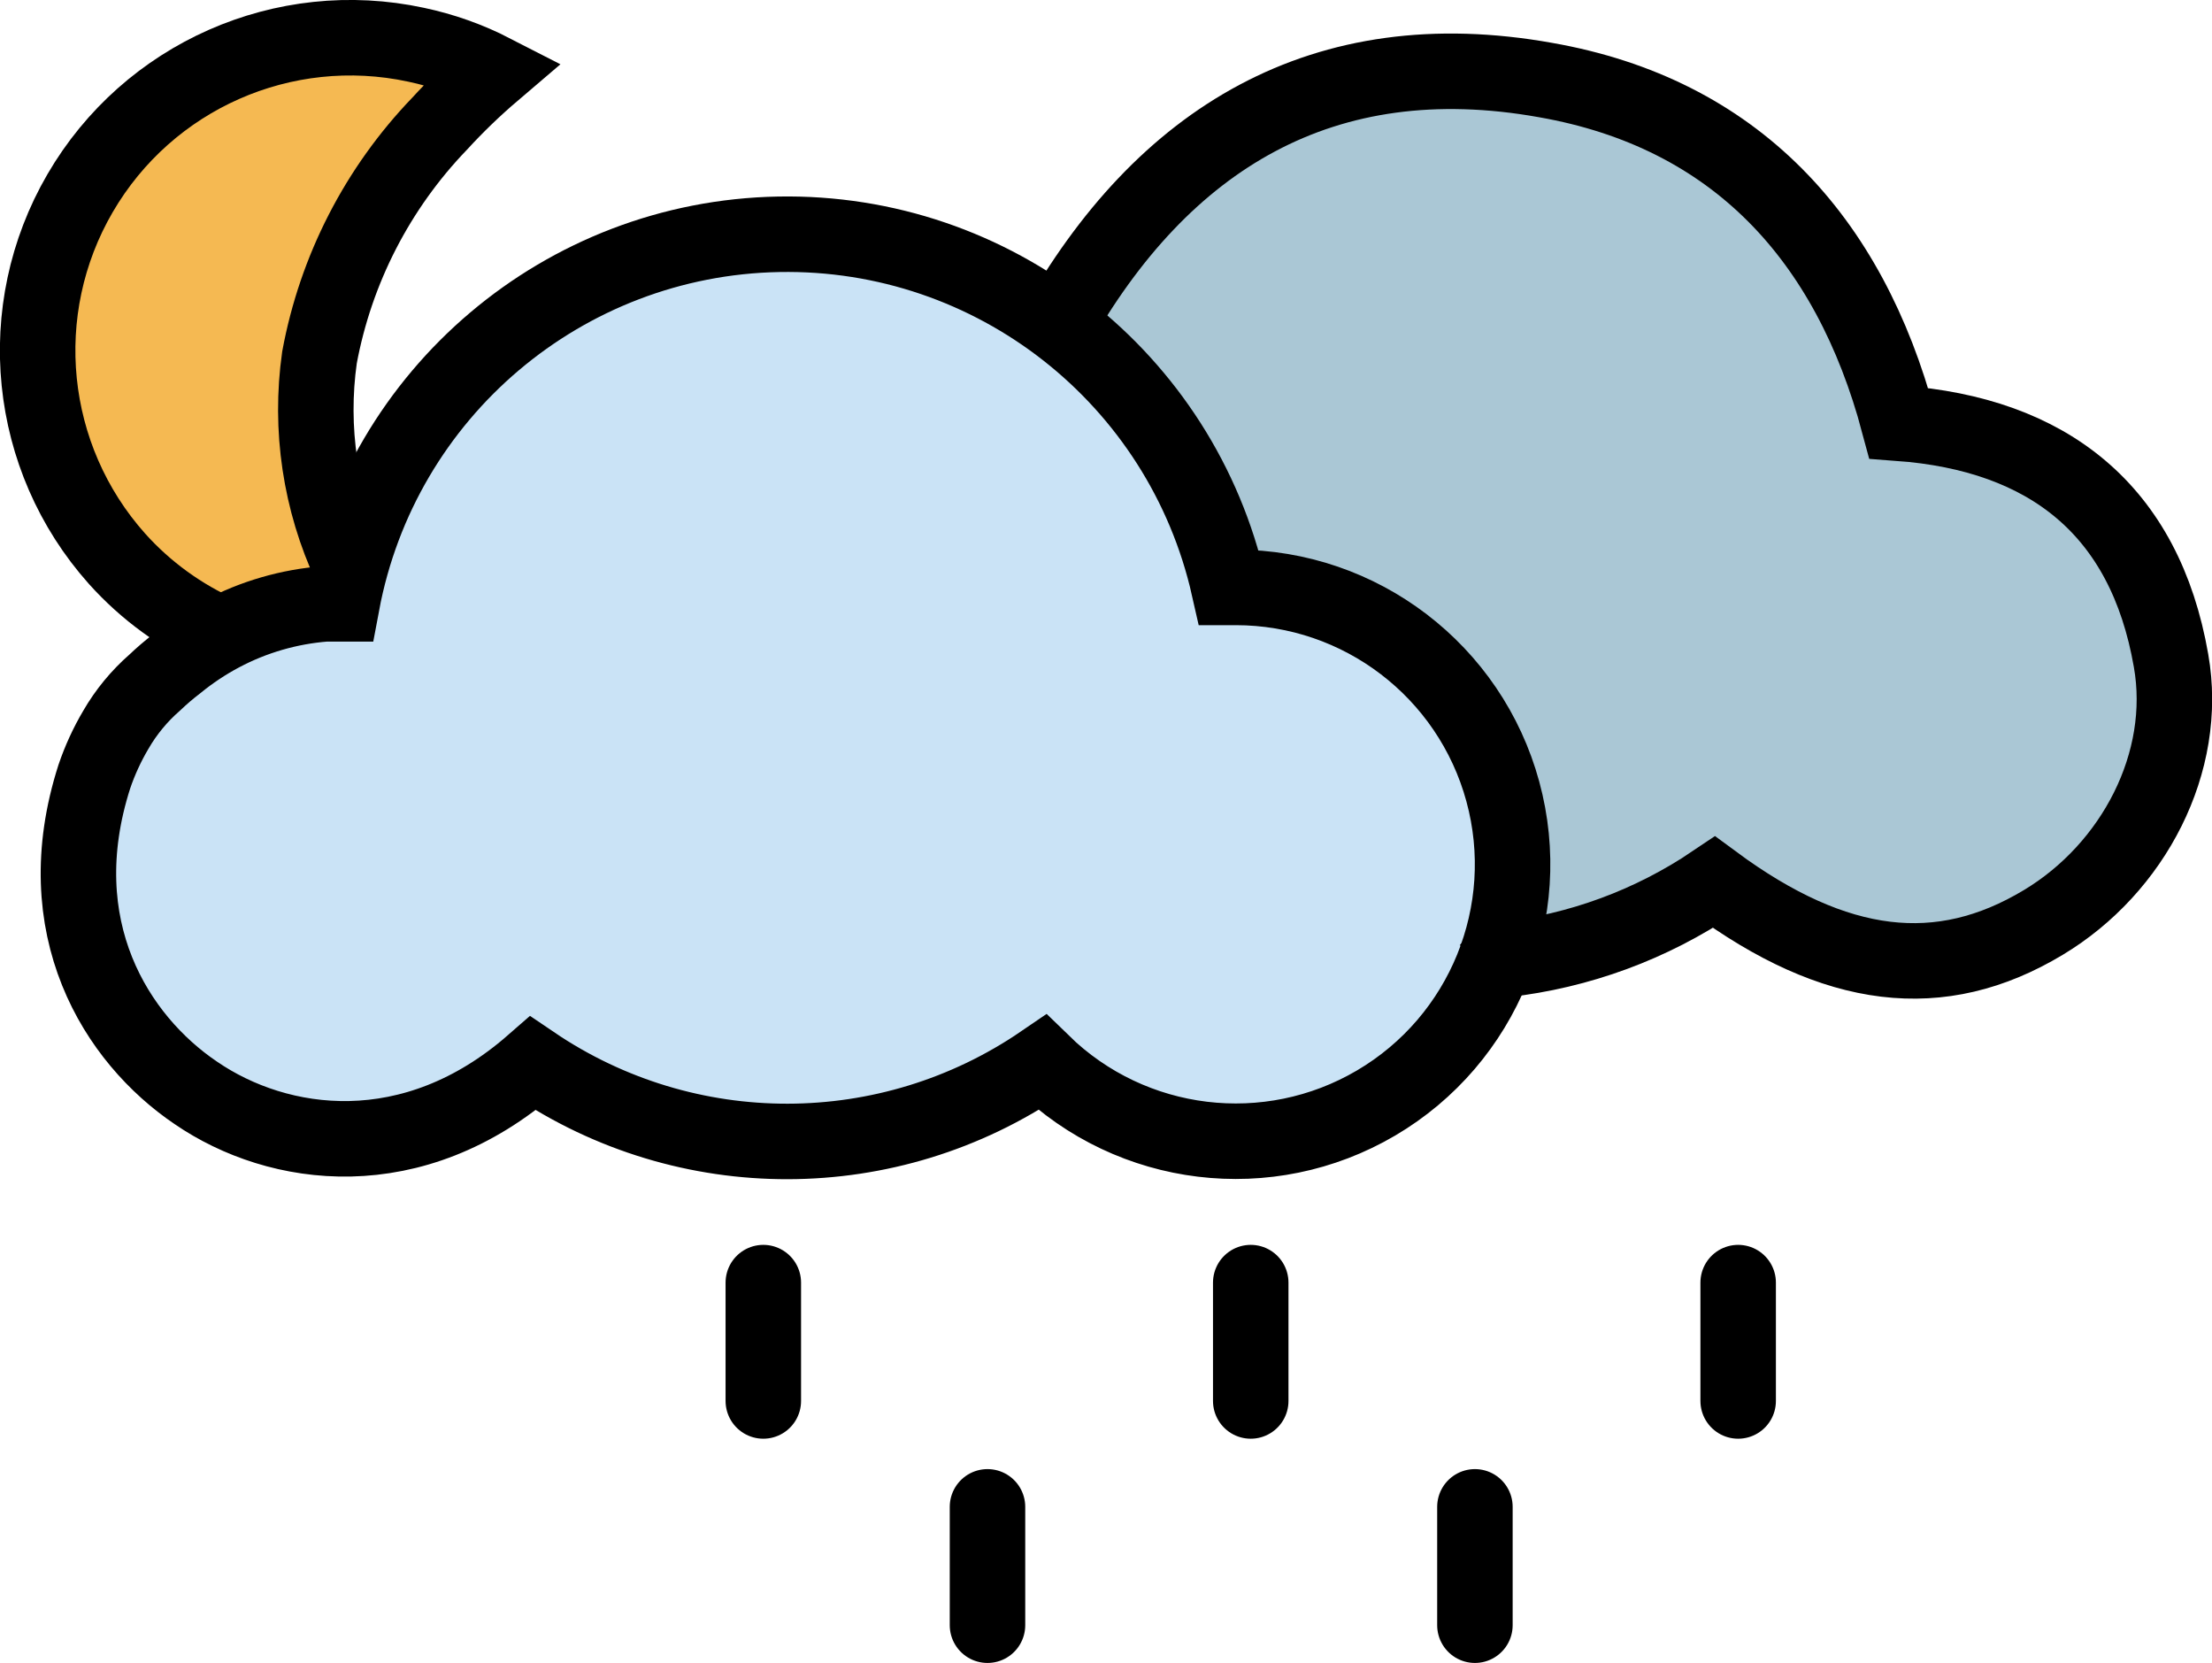
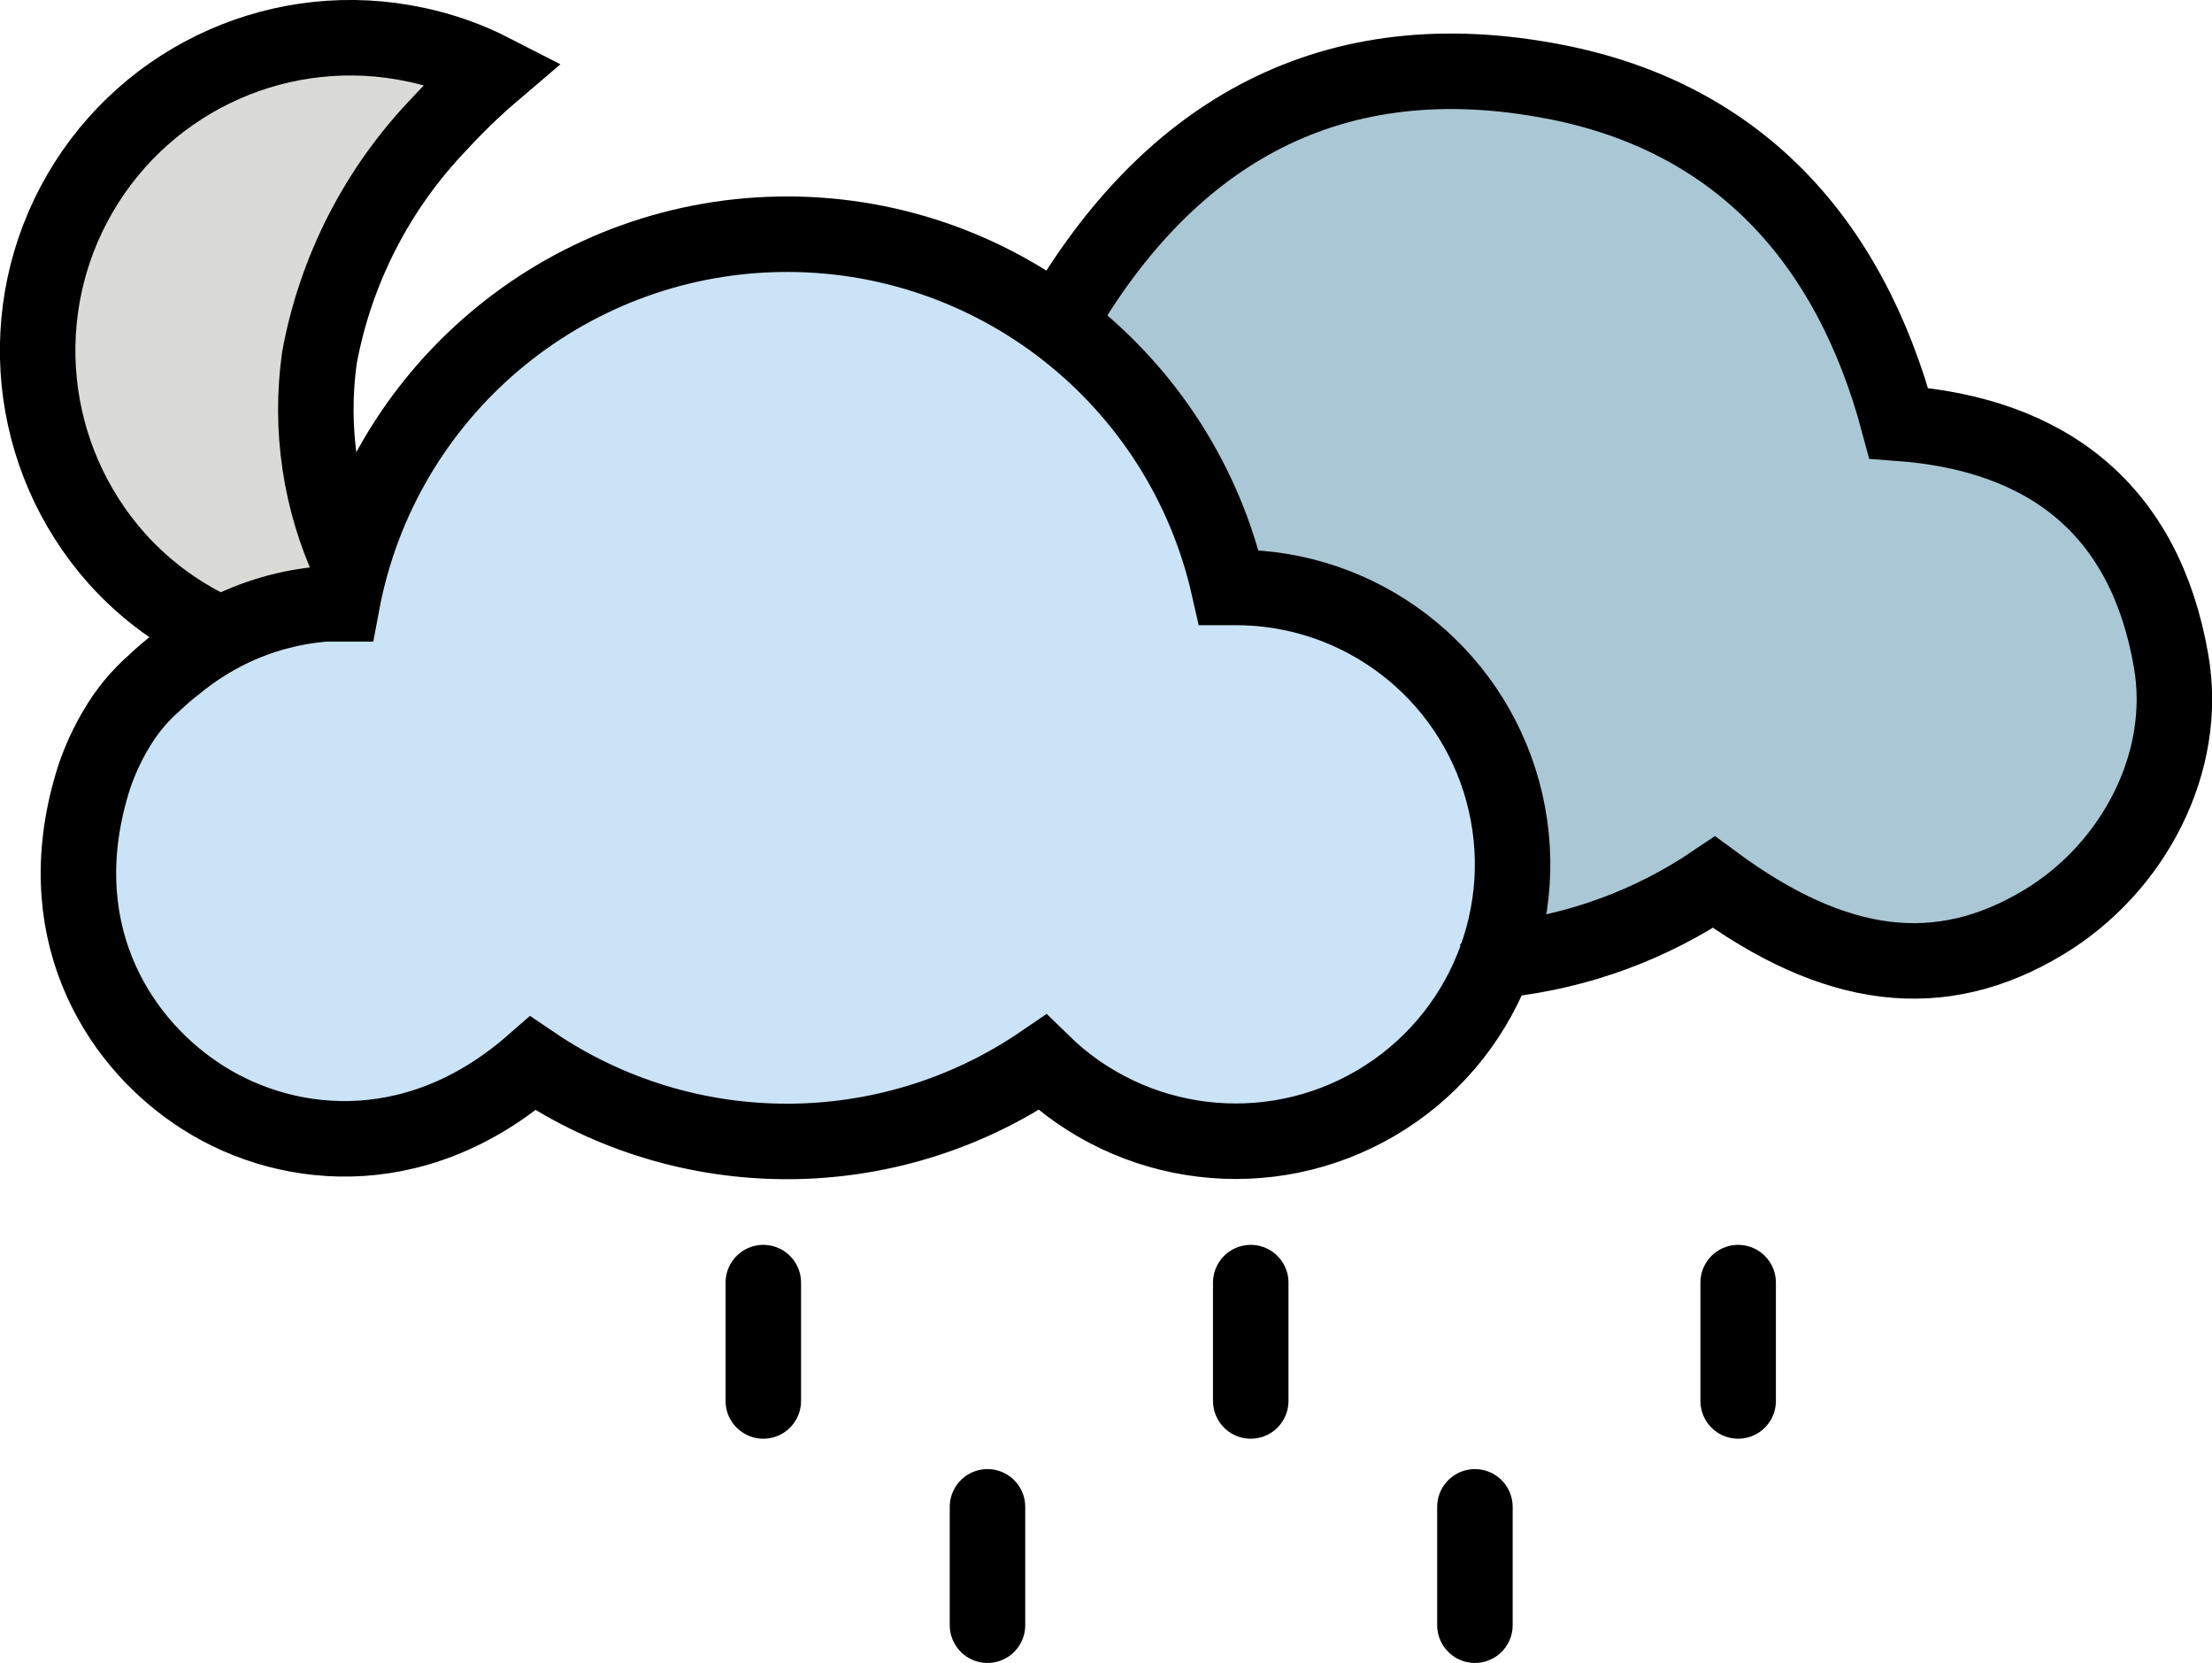
<svg xmlns="http://www.w3.org/2000/svg" viewBox="0 0 117.22 88.1">
  <defs>
-     <style>.cls-1{fill:#f5b952;}.cls-2{fill:#aac7d5;}.cls-3{fill:#cae3f6;}.cls-4,.cls-5{fill:none;stroke:#000;stroke-miterlimit:10;stroke-width:4px;}.cls-5{stroke-linecap:round;}</style>
+     <style>.cls-1{fill:#dadbd6;}.cls-2{fill:#aac7d5;}.cls-3{fill:#cae3f6;}.cls-4,.cls-5{fill:none;stroke:#000;stroke-miterlimit:10;stroke-width:4px;}.cls-5{stroke-linecap:round;}</style>
  </defs>
  <g id="Layer_2" data-name="Layer 2">
    <g id="Layer_1-2" data-name="Layer 1">
      <path class="cls-1" d="M18.58,30.38a19.63,19.63,0,0,1-1.65-11.06A24.25,24.25,0,0,1,23.29,7a33.66,33.66,0,0,1,2.84-2.74,16.28,16.28,0,0,0-4.08-1.45A16.57,16.57,0,0,0,6.2,30a16.23,16.23,0,0,0,5.51,4.05" />
      <path class="cls-2" d="M78.84,51.19a1.25,1.25,0,0,1,.77-.46,25.05,25.05,0,0,0,11.14-4.11c6.44,4.75,12,5.41,17.45,2.13,4.78-2.85,7.7-8.49,6.76-13.84-1.38-8-6.52-12-14.43-12.58C97.89,12.49,91.86,5.91,81.82,4.12,70.07,2,61.52,7.17,55.8,17.35" />
      <path class="cls-3" d="M65.39,31,65,31a24,24,0,0,0-47,.87c-.29,0-.58,0-.87,0a14.22,14.22,0,0,0-5.53,1.6,14.44,14.44,0,0,0-2.36,1.57,14,14,0,0,0-1.16,1A10.12,10.12,0,0,0,6,38.63,13.13,13.13,0,0,0,4.91,41C2.35,49,6.07,54.93,10.3,57.78s11.5,4,17.85-1.56a24,24,0,0,0,27,0A14.67,14.67,0,1,0,65.39,31Z" />
      <path class="cls-4" d="M18.58,30a19.63,19.63,0,0,1-1.65-11.06A24.21,24.21,0,0,1,23.29,6.56a32.14,32.14,0,0,1,2.84-2.74,16.28,16.28,0,0,0-4.08-1.45A16.57,16.57,0,0,0,6.2,29.6a16.23,16.23,0,0,0,5.51,4" />
      <path class="cls-4" d="M78.93,51.31a1.29,1.29,0,0,1,.77-.47,24.84,24.84,0,0,0,11.13-4.1c6.44,4.75,12,5.41,17.45,2.13C113.06,46,116,40.38,115.05,35c-1.39-8-6.53-12-14.43-12.58C98,12.61,91.94,6,81.9,4.24c-11.74-2.1-20.29,3.05-26,13.23" />
      <path class="cls-4" d="M65.48,31.12l-.36,0a24,24,0,0,0-47,.87l-.87,0a14.06,14.06,0,0,0-5.52,1.6,14.44,14.44,0,0,0-2.36,1.57,14.06,14.06,0,0,0-1.17,1,9.89,9.89,0,0,0-2.06,2.5A13.24,13.24,0,0,0,5,41.14c-2.57,8,1.16,13.91,5.38,16.76,4.38,3,11.5,4,17.86-1.56a24,24,0,0,0,27-.05A14.67,14.67,0,1,0,65.48,31.12Z" />
      <line class="cls-5" x1="92.11" y1="67.95" x2="92.11" y2="74.22" />
      <line class="cls-5" x1="66.28" y1="67.95" x2="66.28" y2="74.22" />
      <line class="cls-5" x1="40.45" y1="67.95" x2="40.45" y2="74.22" />
      <line class="cls-5" x1="78.16" y1="79.83" x2="78.16" y2="86.1" />
      <line class="cls-5" x1="52.33" y1="79.83" x2="52.33" y2="86.1" />
    </g>
  </g>
</svg>
